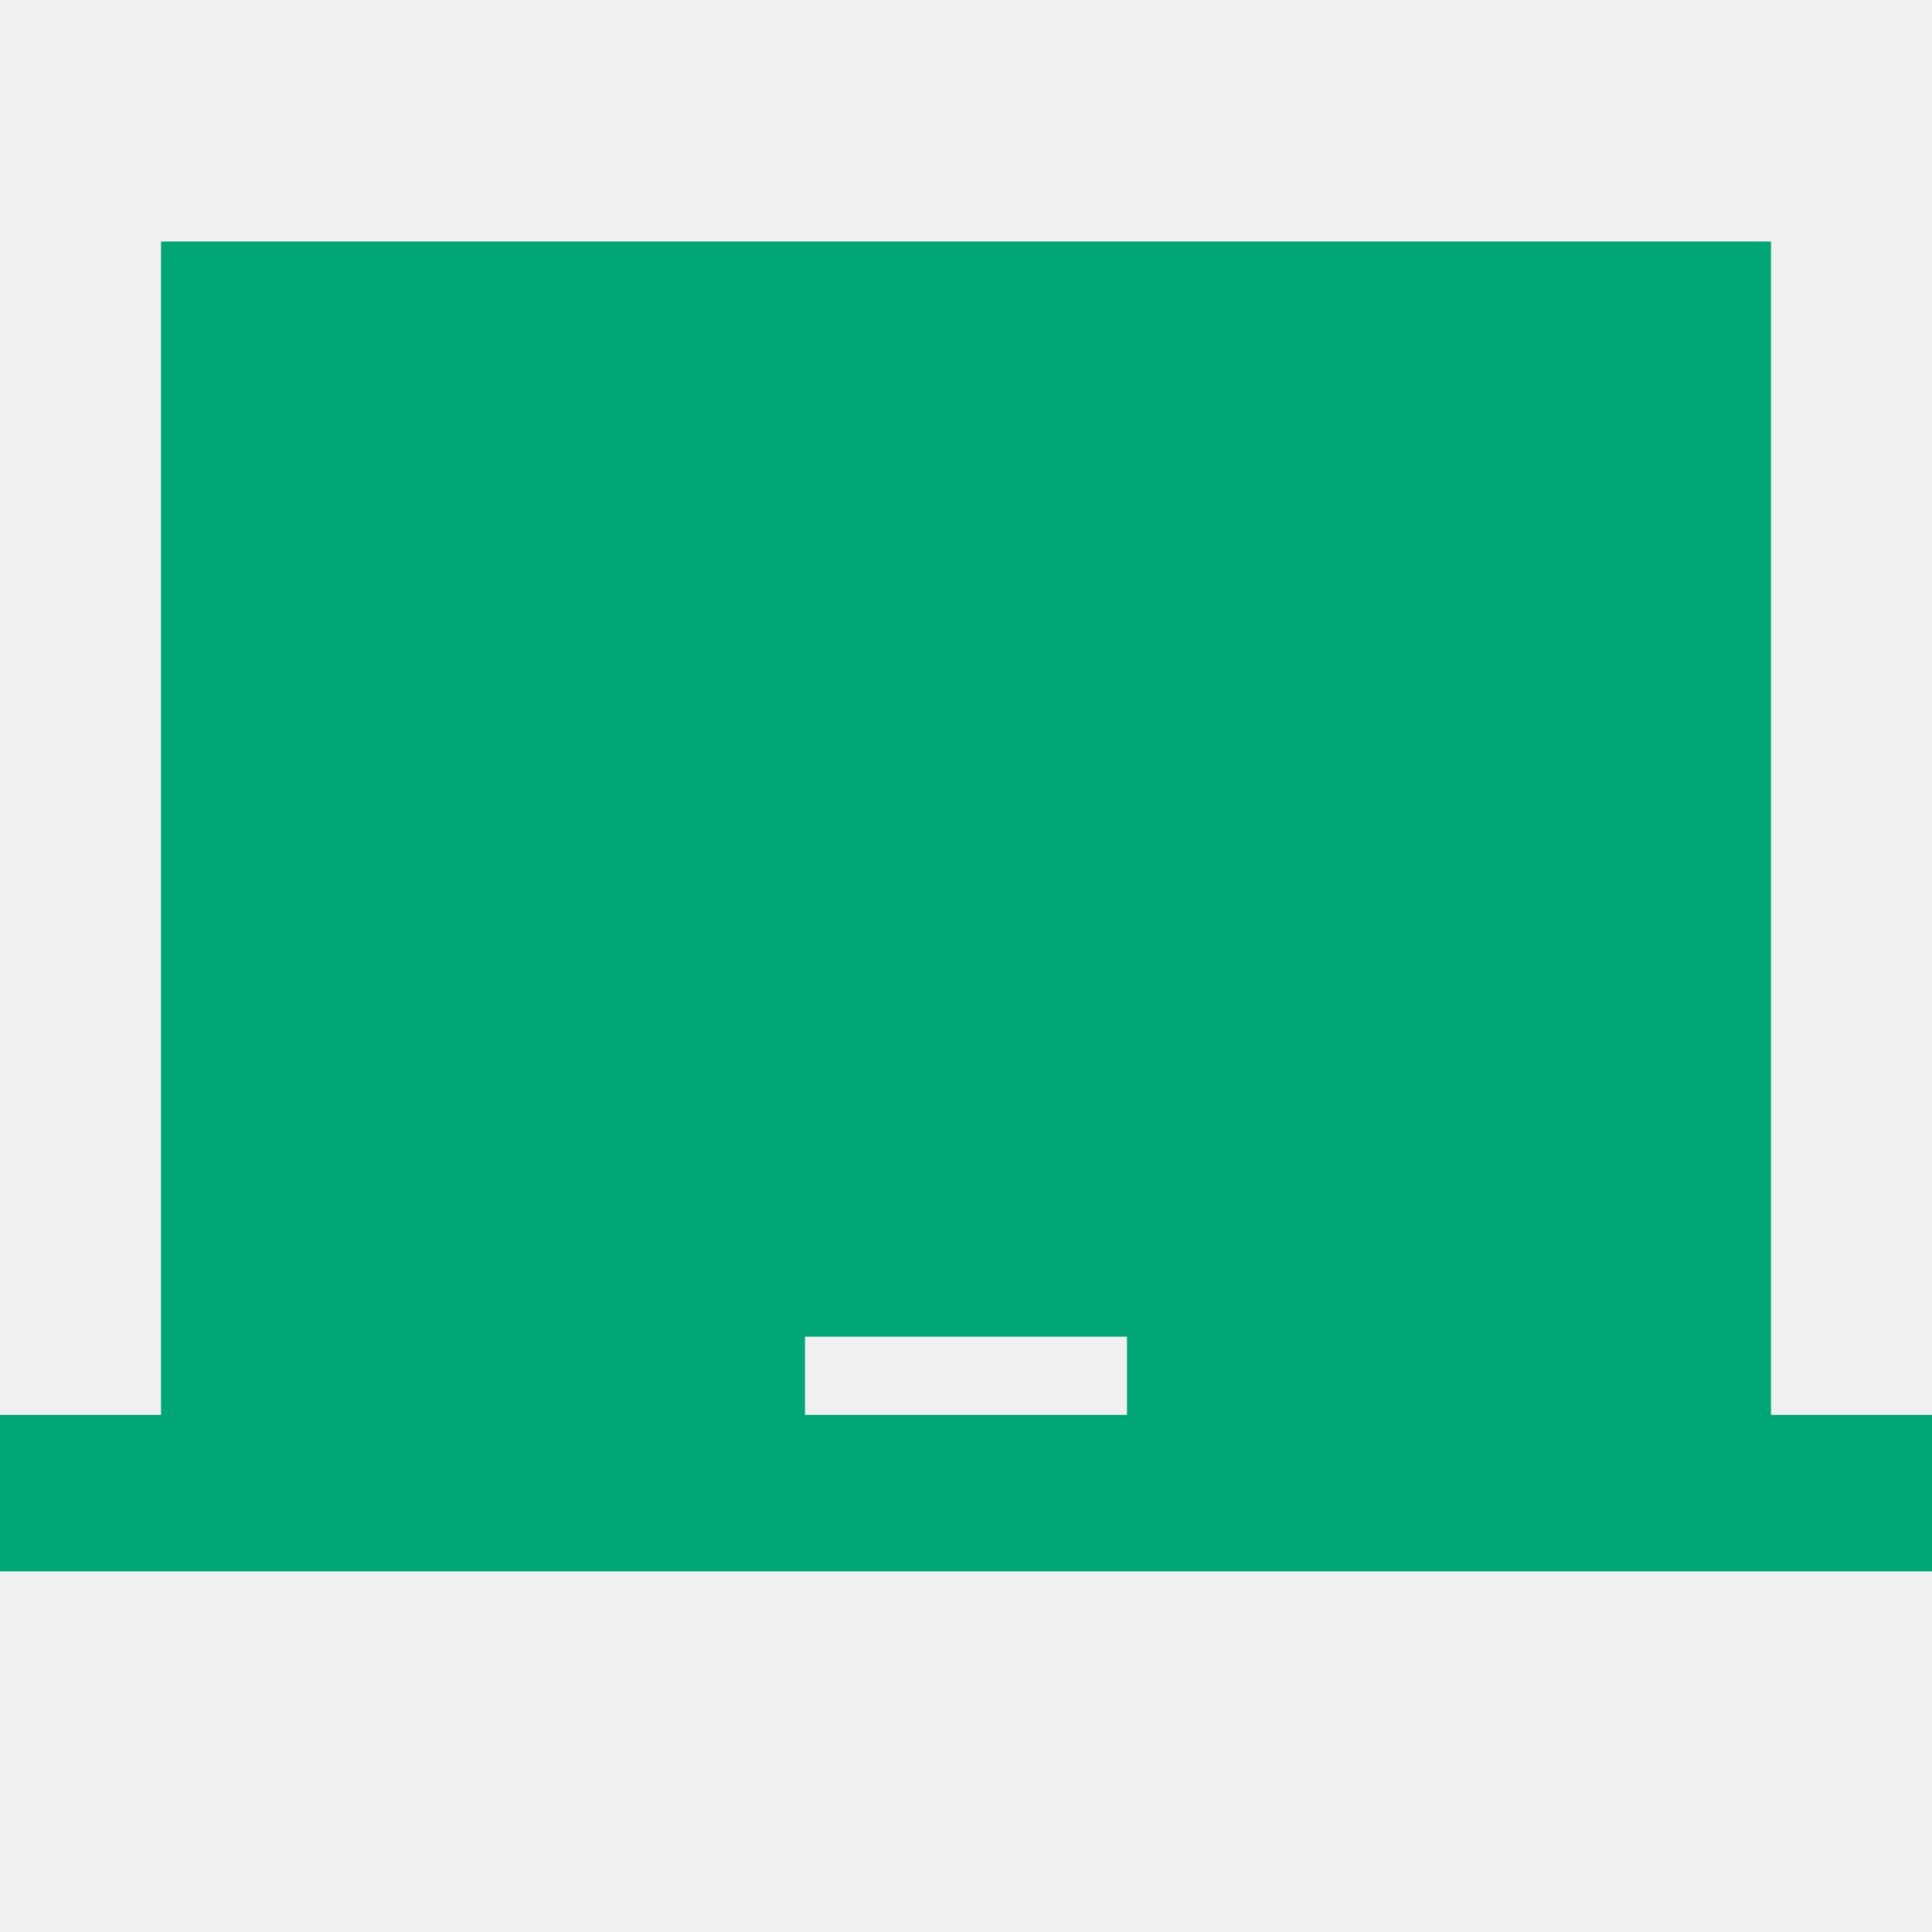
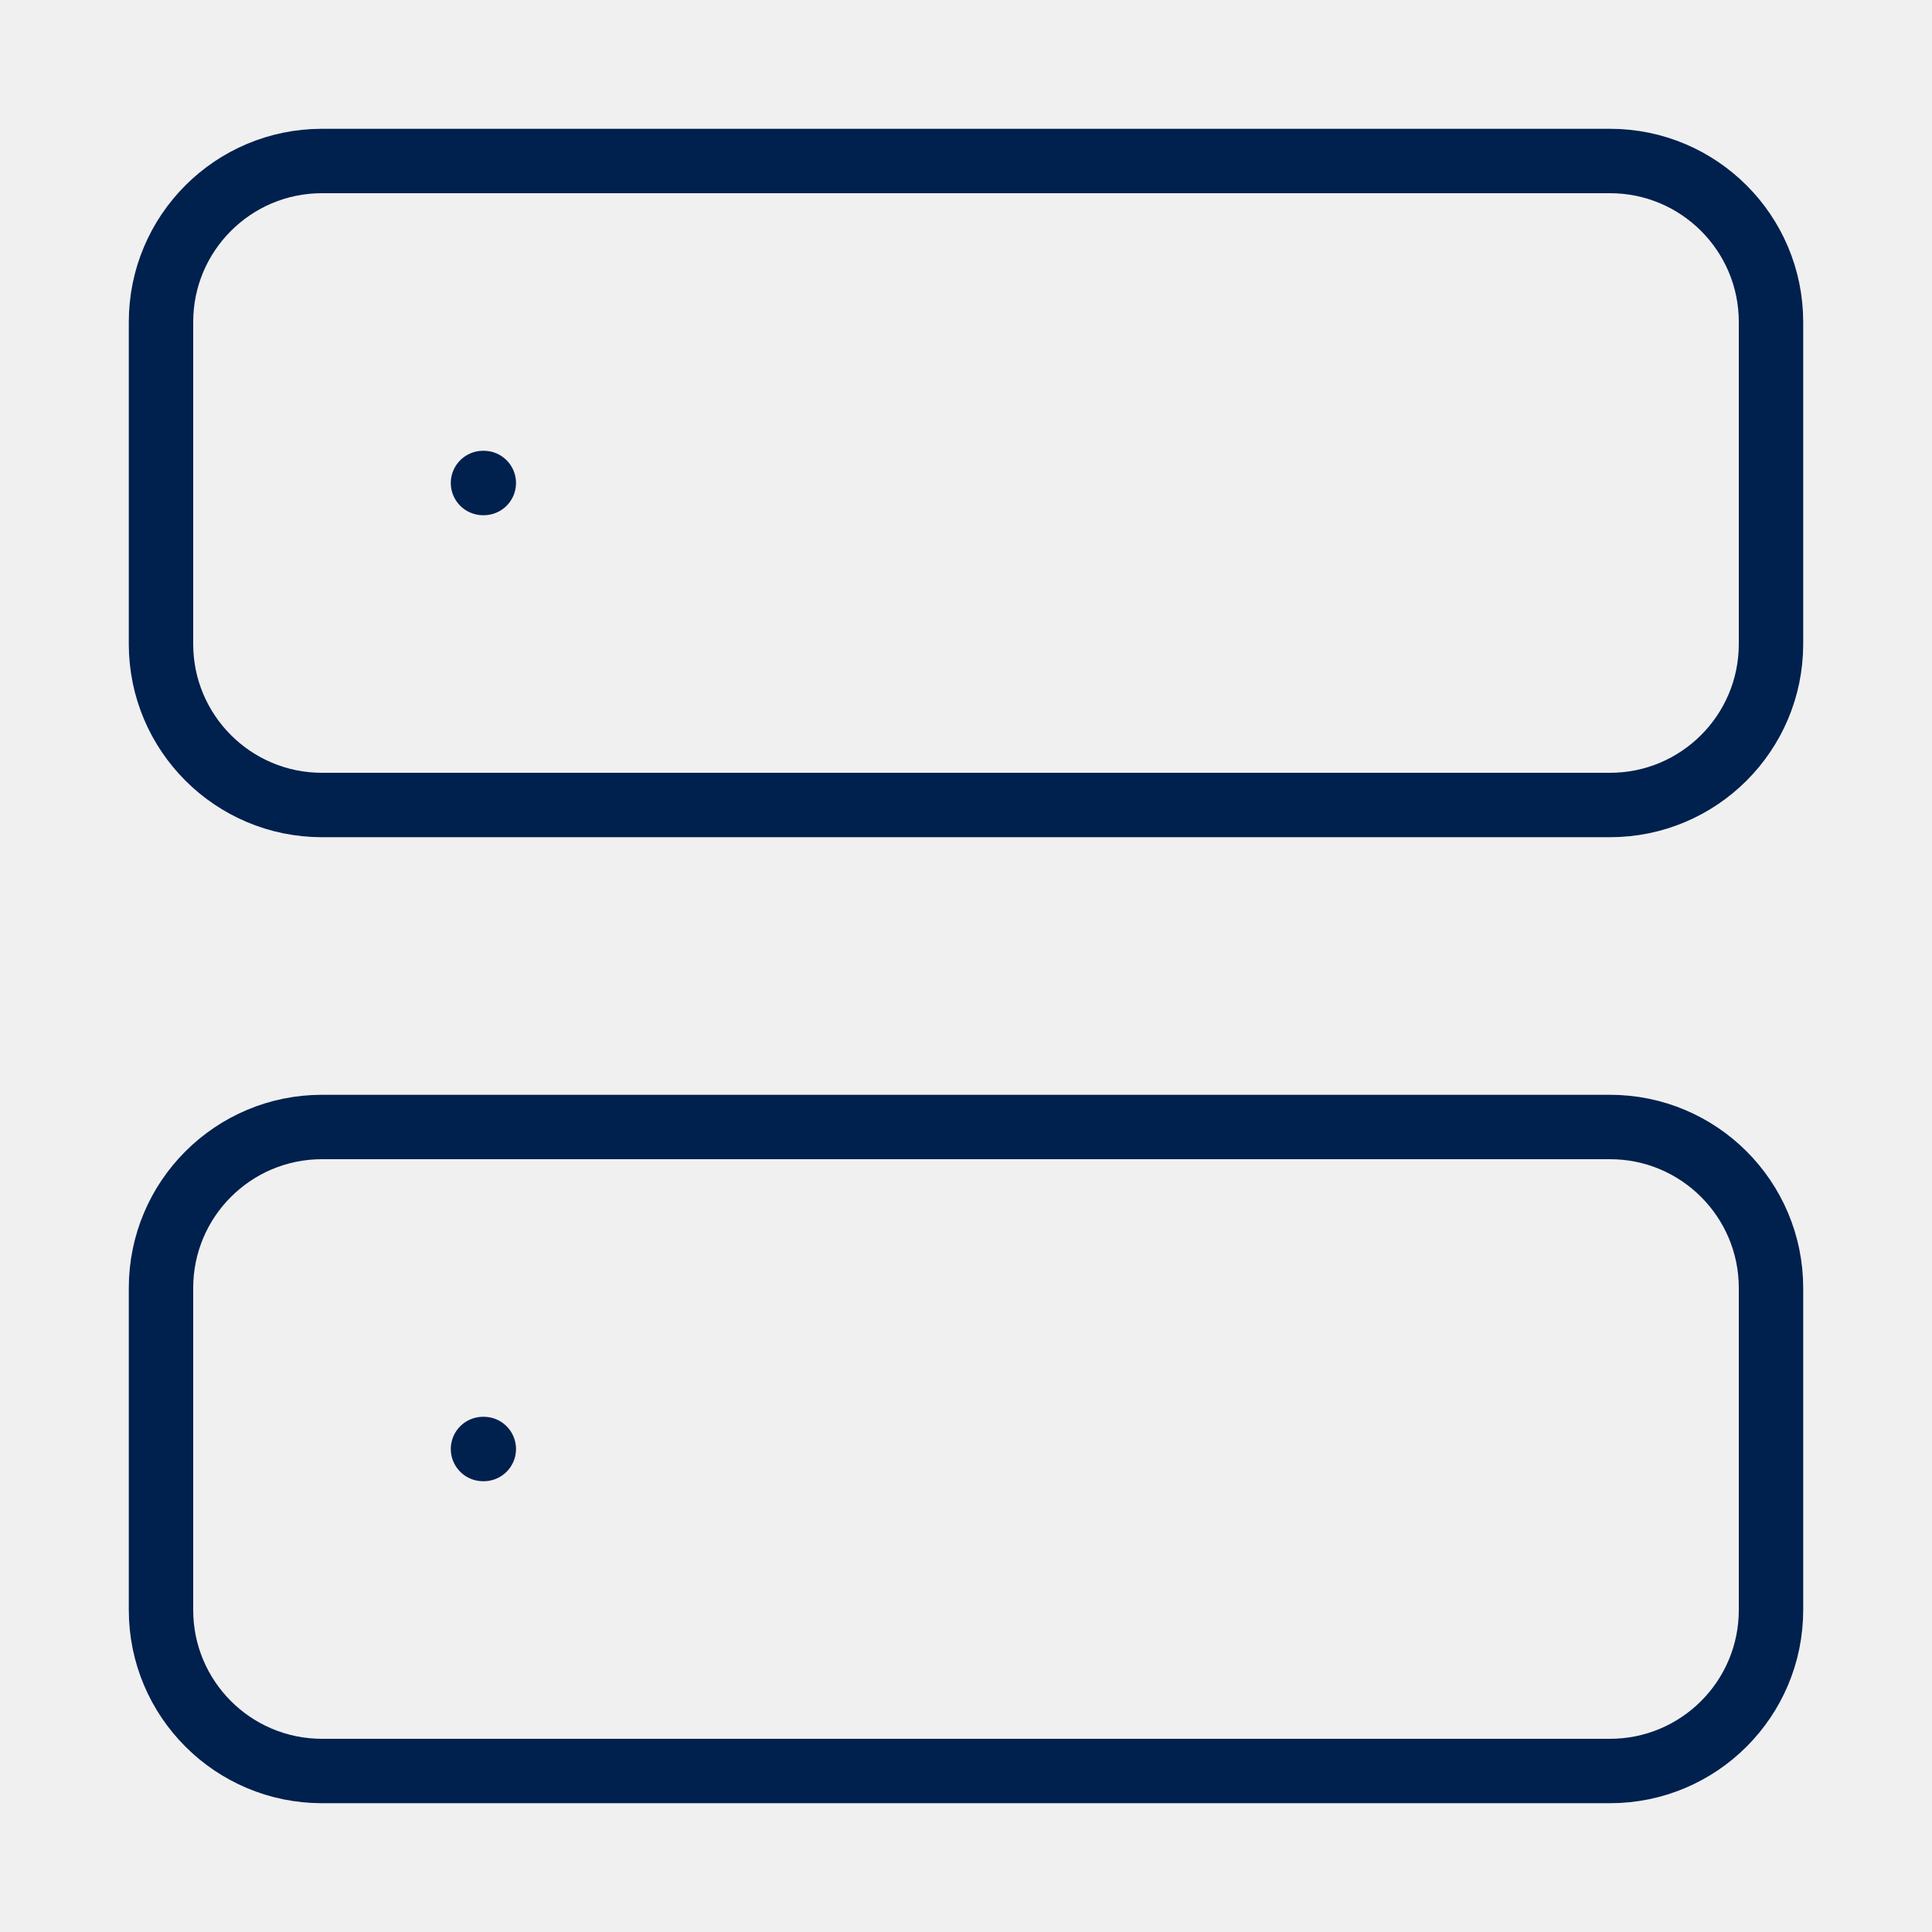
- <svg xmlns="http://www.w3.org/2000/svg" width="50" height="50" viewBox="0 0 50 50" fill="none">
-   <g clip-path="url(#clip0_2445_6991)">
-     <path d="M0 40.667V36.618H4.167V6.25H45.833V36.618H50V40.667H0ZM20.833 36.618H29.167V34.593H20.833V36.618Z" fill="#00A676" />
-   </g>
-   <defs>
-     <clipPath id="clip0_2445_6991">
-       <rect width="50" height="50" fill="white" />
-     </clipPath>
-   </defs>
+ <svg xmlns="http://www.w3.org/2000/svg" width="60" height="60" viewBox="0 0 60 60" fill="none">
+   <path d="M50 5H10C7.239 5 5 7.239 5 10V20C5 22.761 7.239 25 10 25H50C52.761 25 55 22.761 55 20V10C55 7.239 52.761 5 50 5Z" stroke="#00204E" stroke-width="2" stroke-linecap="round" stroke-linejoin="round" />
+   <path d="M50 35H10C7.239 35 5 37.239 5 40V50C5 52.761 7.239 55 10 55H50C52.761 55 55 52.761 55 50V40C55 37.239 52.761 35 50 35Z" stroke="#00204E" stroke-width="2" stroke-linecap="round" stroke-linejoin="round" />
+   <path d="M15 15H15.025" stroke="#00204E" stroke-width="2" stroke-linecap="round" stroke-linejoin="round" />
+   <path d="M15 45H15.025" stroke="#00204E" stroke-width="2" stroke-linecap="round" stroke-linejoin="round" />
</svg>
